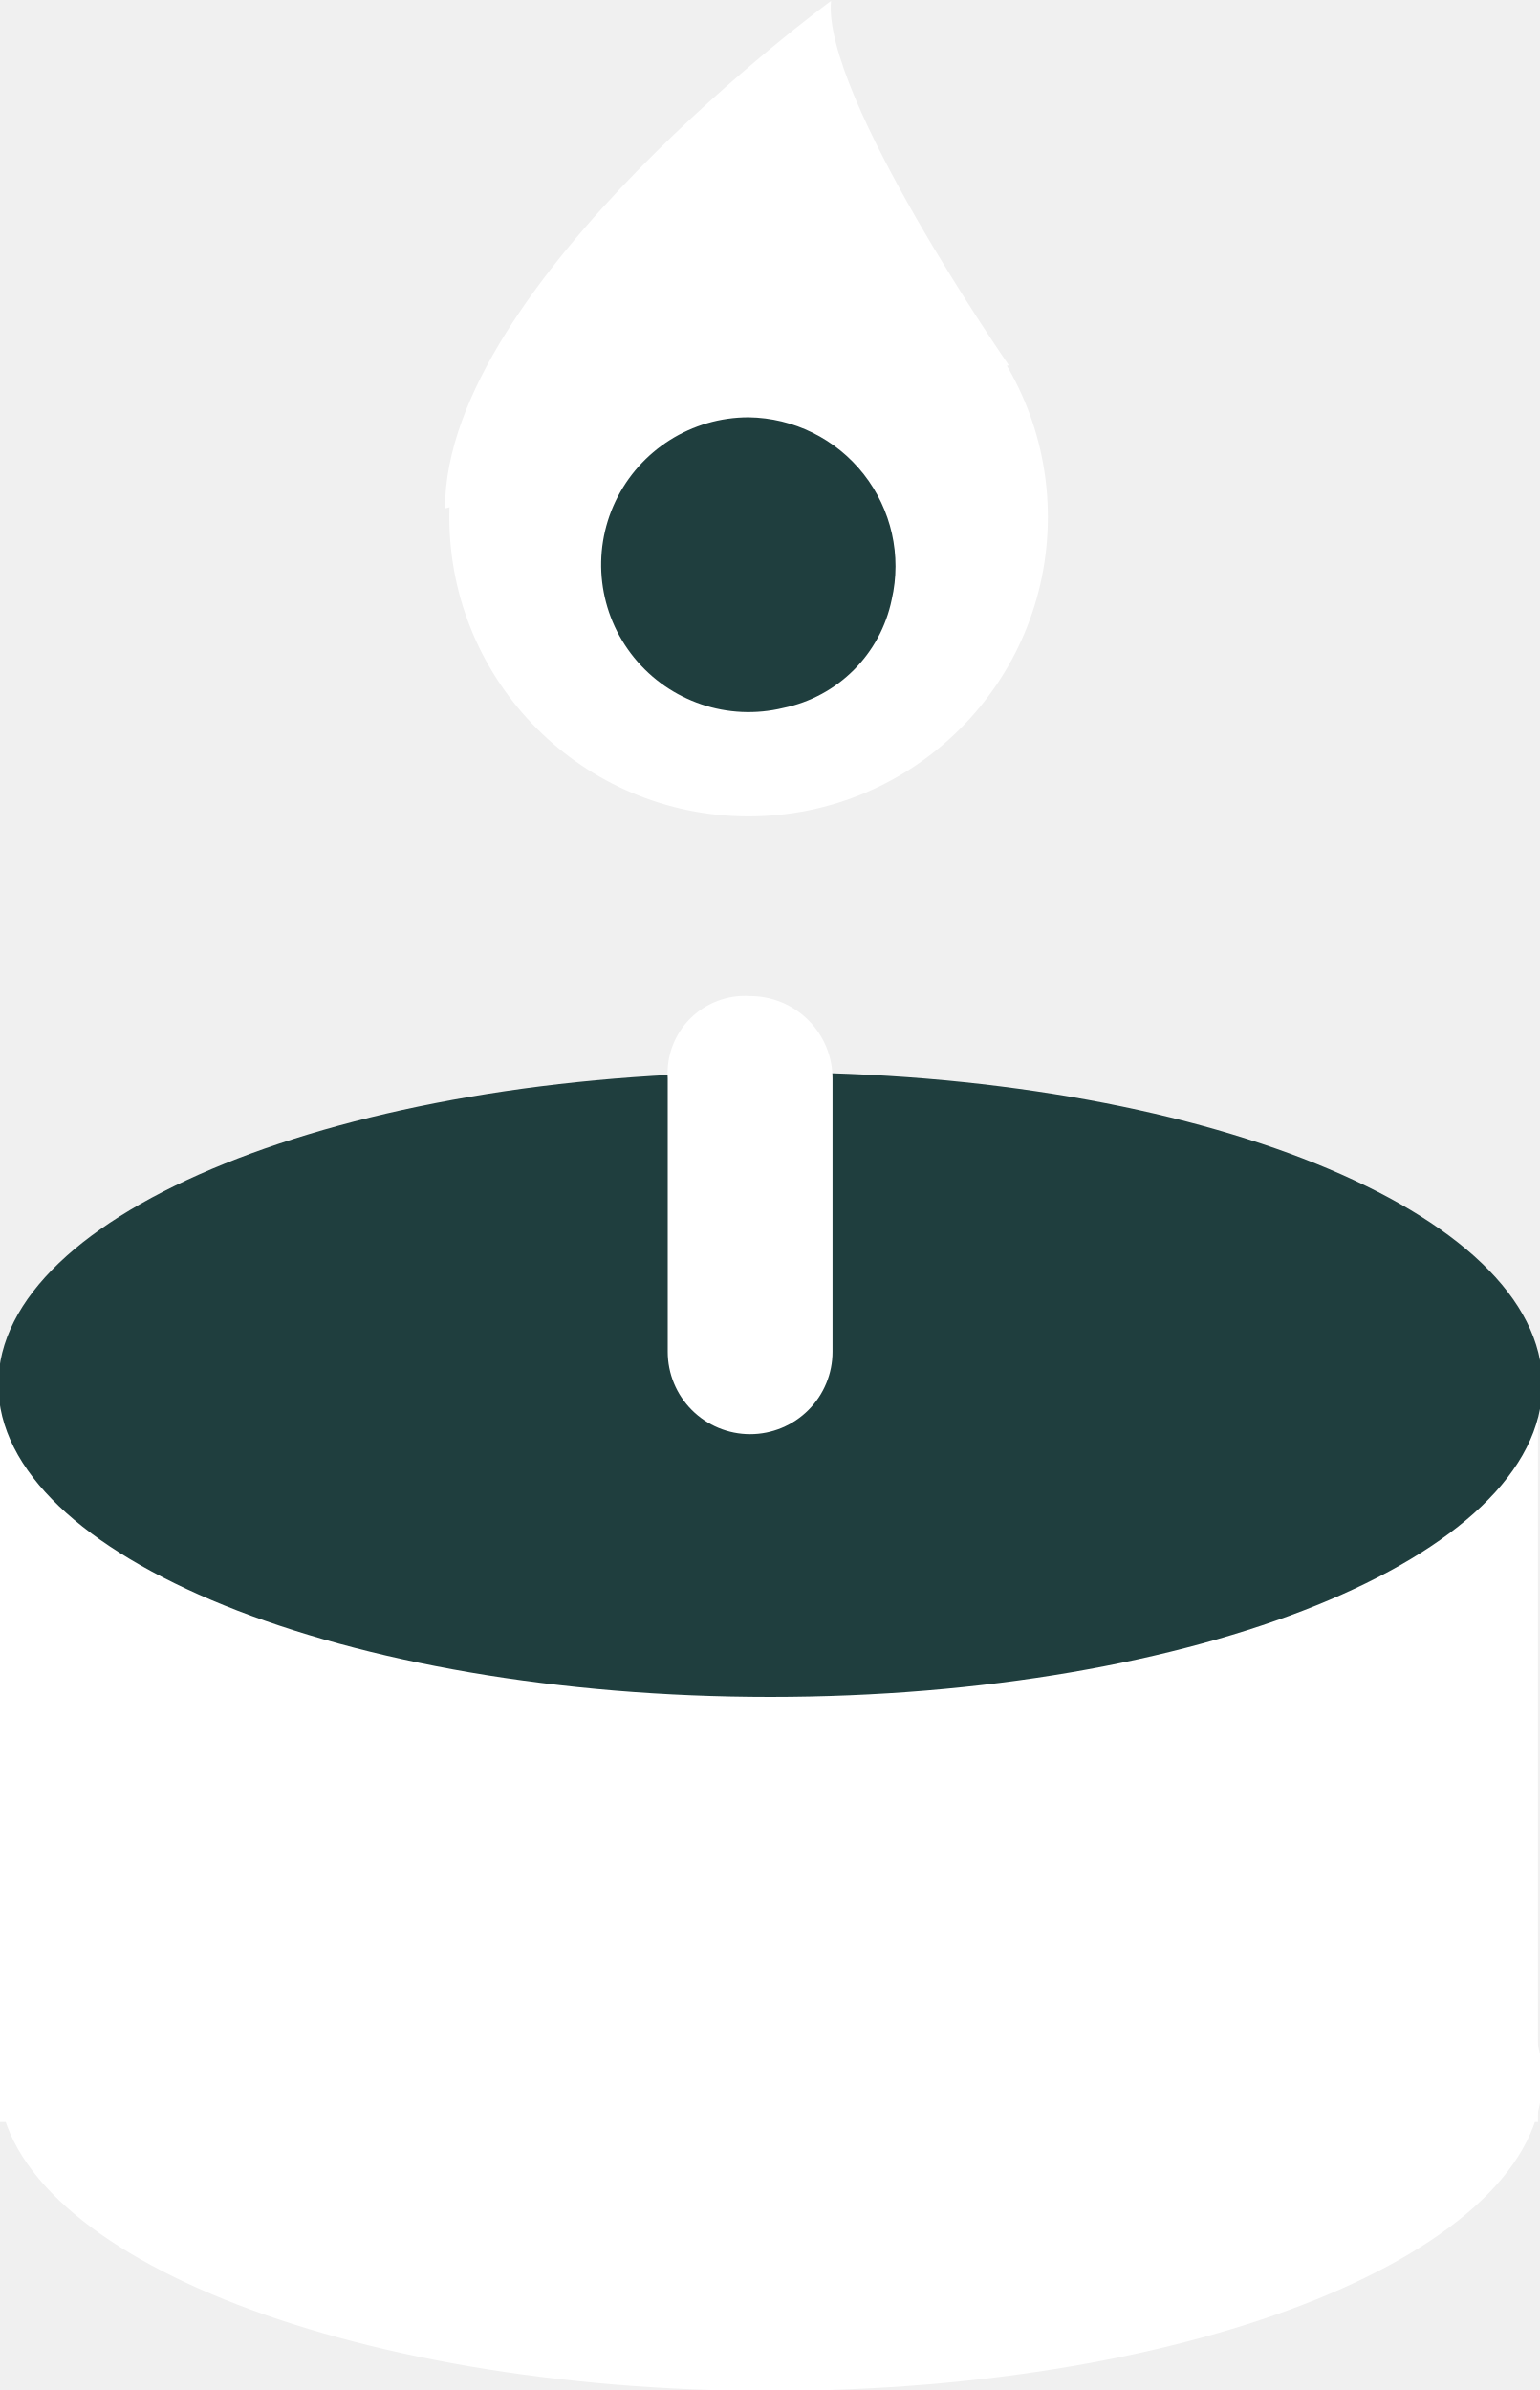
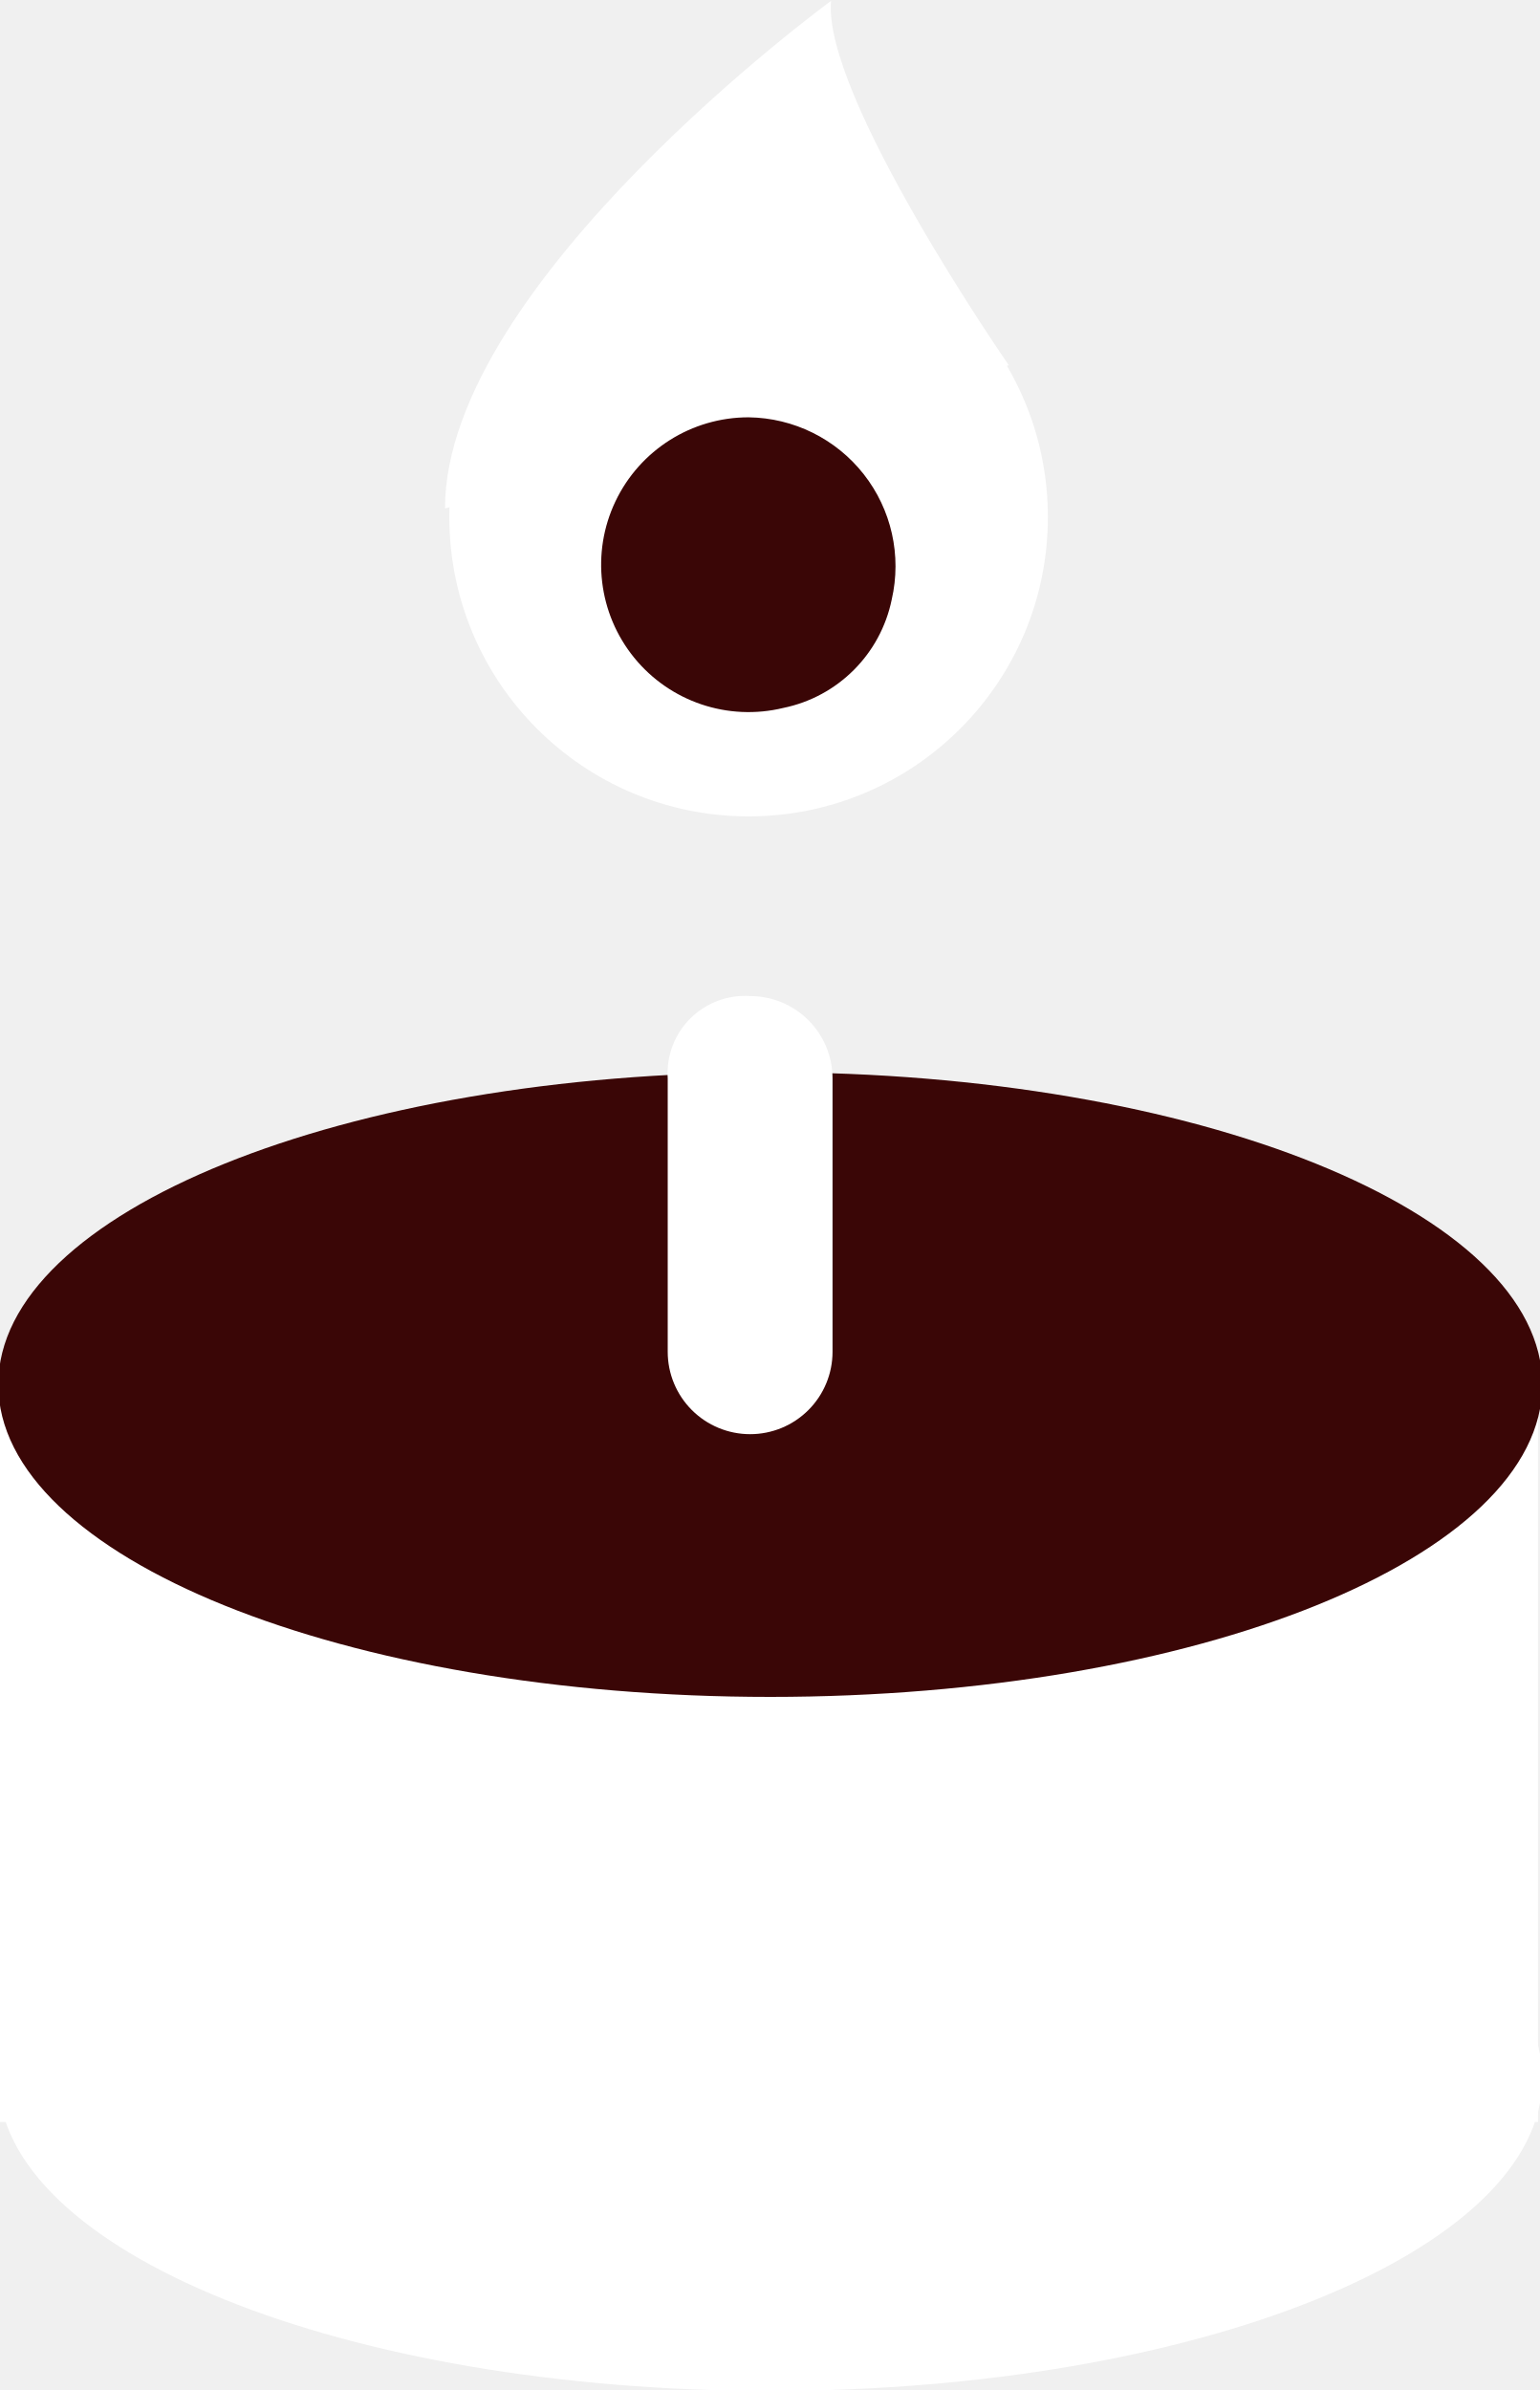
<svg xmlns="http://www.w3.org/2000/svg" id="a4fb756f-a8c1-4b1f-891a-d1efdafad0f5" data-name="Layer 1" viewBox="0 0 35.5 55.1">
  <defs>
-     <style>.a424b7e6-507f-4014-bf22-3e6c0f385be9{fill:#fff;}.e545b51c-8ba1-45ed-bacc-ed79f54a85e4{fill:#1f3e3e;}</style>
+     <style>.a424b7e6-507f-4014-bf22-3e6c0f385be9{fill:#fff;}.e545b51c-8ba1-45ed-bacc-ed79f54a85e4{fill:#3a0606;}</style>
  </defs>
  <g id="ba4faac8-5565-4cc6-8ebb-08b31e76b340" data-name="Group 442">
    <ellipse id="adcd5eb9-f215-4d02-b6de-444c6359f640" data-name="Ellipse 11" class="a424b7e6-507f-4014-bf22-3e6c0f385be9" cx="17.76" cy="47.921" rx="17.8" ry="7.2" />
    <rect id="bf822cb5-2ed0-4ffa-be38-ec82d2be9957" data-name="Rectangle 56" class="a424b7e6-507f-4014-bf22-3e6c0f385be9" x="-0.04" y="31.821" width="35.5" height="17.1" />
    <ellipse id="e22458bd-c72d-4b7d-8d9b-79cc85c5b706" data-name="Ellipse 12" class="e545b51c-8ba1-45ed-bacc-ed79f54a85e4" cx="17.76" cy="31.921" rx="17.8" ry="7.2" />
    <g id="bf3eb789-e4a0-409e-a91a-7425e592fa19" data-name="Group 442-2">
      <path id="b3319d40-8e9f-4faf-bb5f-ef9da1e1416d" data-name="Rectangle 57" class="a424b7e6-507f-4014-bf22-3e6c0f385be9" d="M17.295,22.964h0a1.899,1.899,0,0,1,1.9,1.9v6.3a1.899,1.899,0,0,1-1.9,1.9h0a1.899,1.899,0,0,1-1.9-1.9v-6.3A1.784,1.784,0,0,1,17.295,22.964Z" />
    </g>
    <circle id="bfd5333e-9a81-4731-a4d7-1cf42ae74c6d" data-name="Ellipse 13" class="a424b7e6-507f-4014-bf22-3e6c0f385be9" cx="17.26" cy="11.921" r="6.9" />
    <path id="ff4616c1-a537-45c4-80cc-5c93d11b2d72" data-name="Path 492" class="a424b7e6-507f-4014-bf22-3e6c0f385be9" d="M23.26,8.421s-4.3-6.2-4.1-8.4c0,0-8.9,6.5-8.9,11.7" />
    <path id="f481d301-c9bf-4e62-a173-f40685932412" data-name="Path 493" class="e545b51c-8ba1-45ed-bacc-ed79f54a85e4" d="M17.26,9.621a3.432,3.432,0,0,1,3.3,4.2,3.209,3.209,0,0,1-2.5,2.5,3.398,3.398,0,1,1-.8-6.7Z" />
  </g>
</svg>
